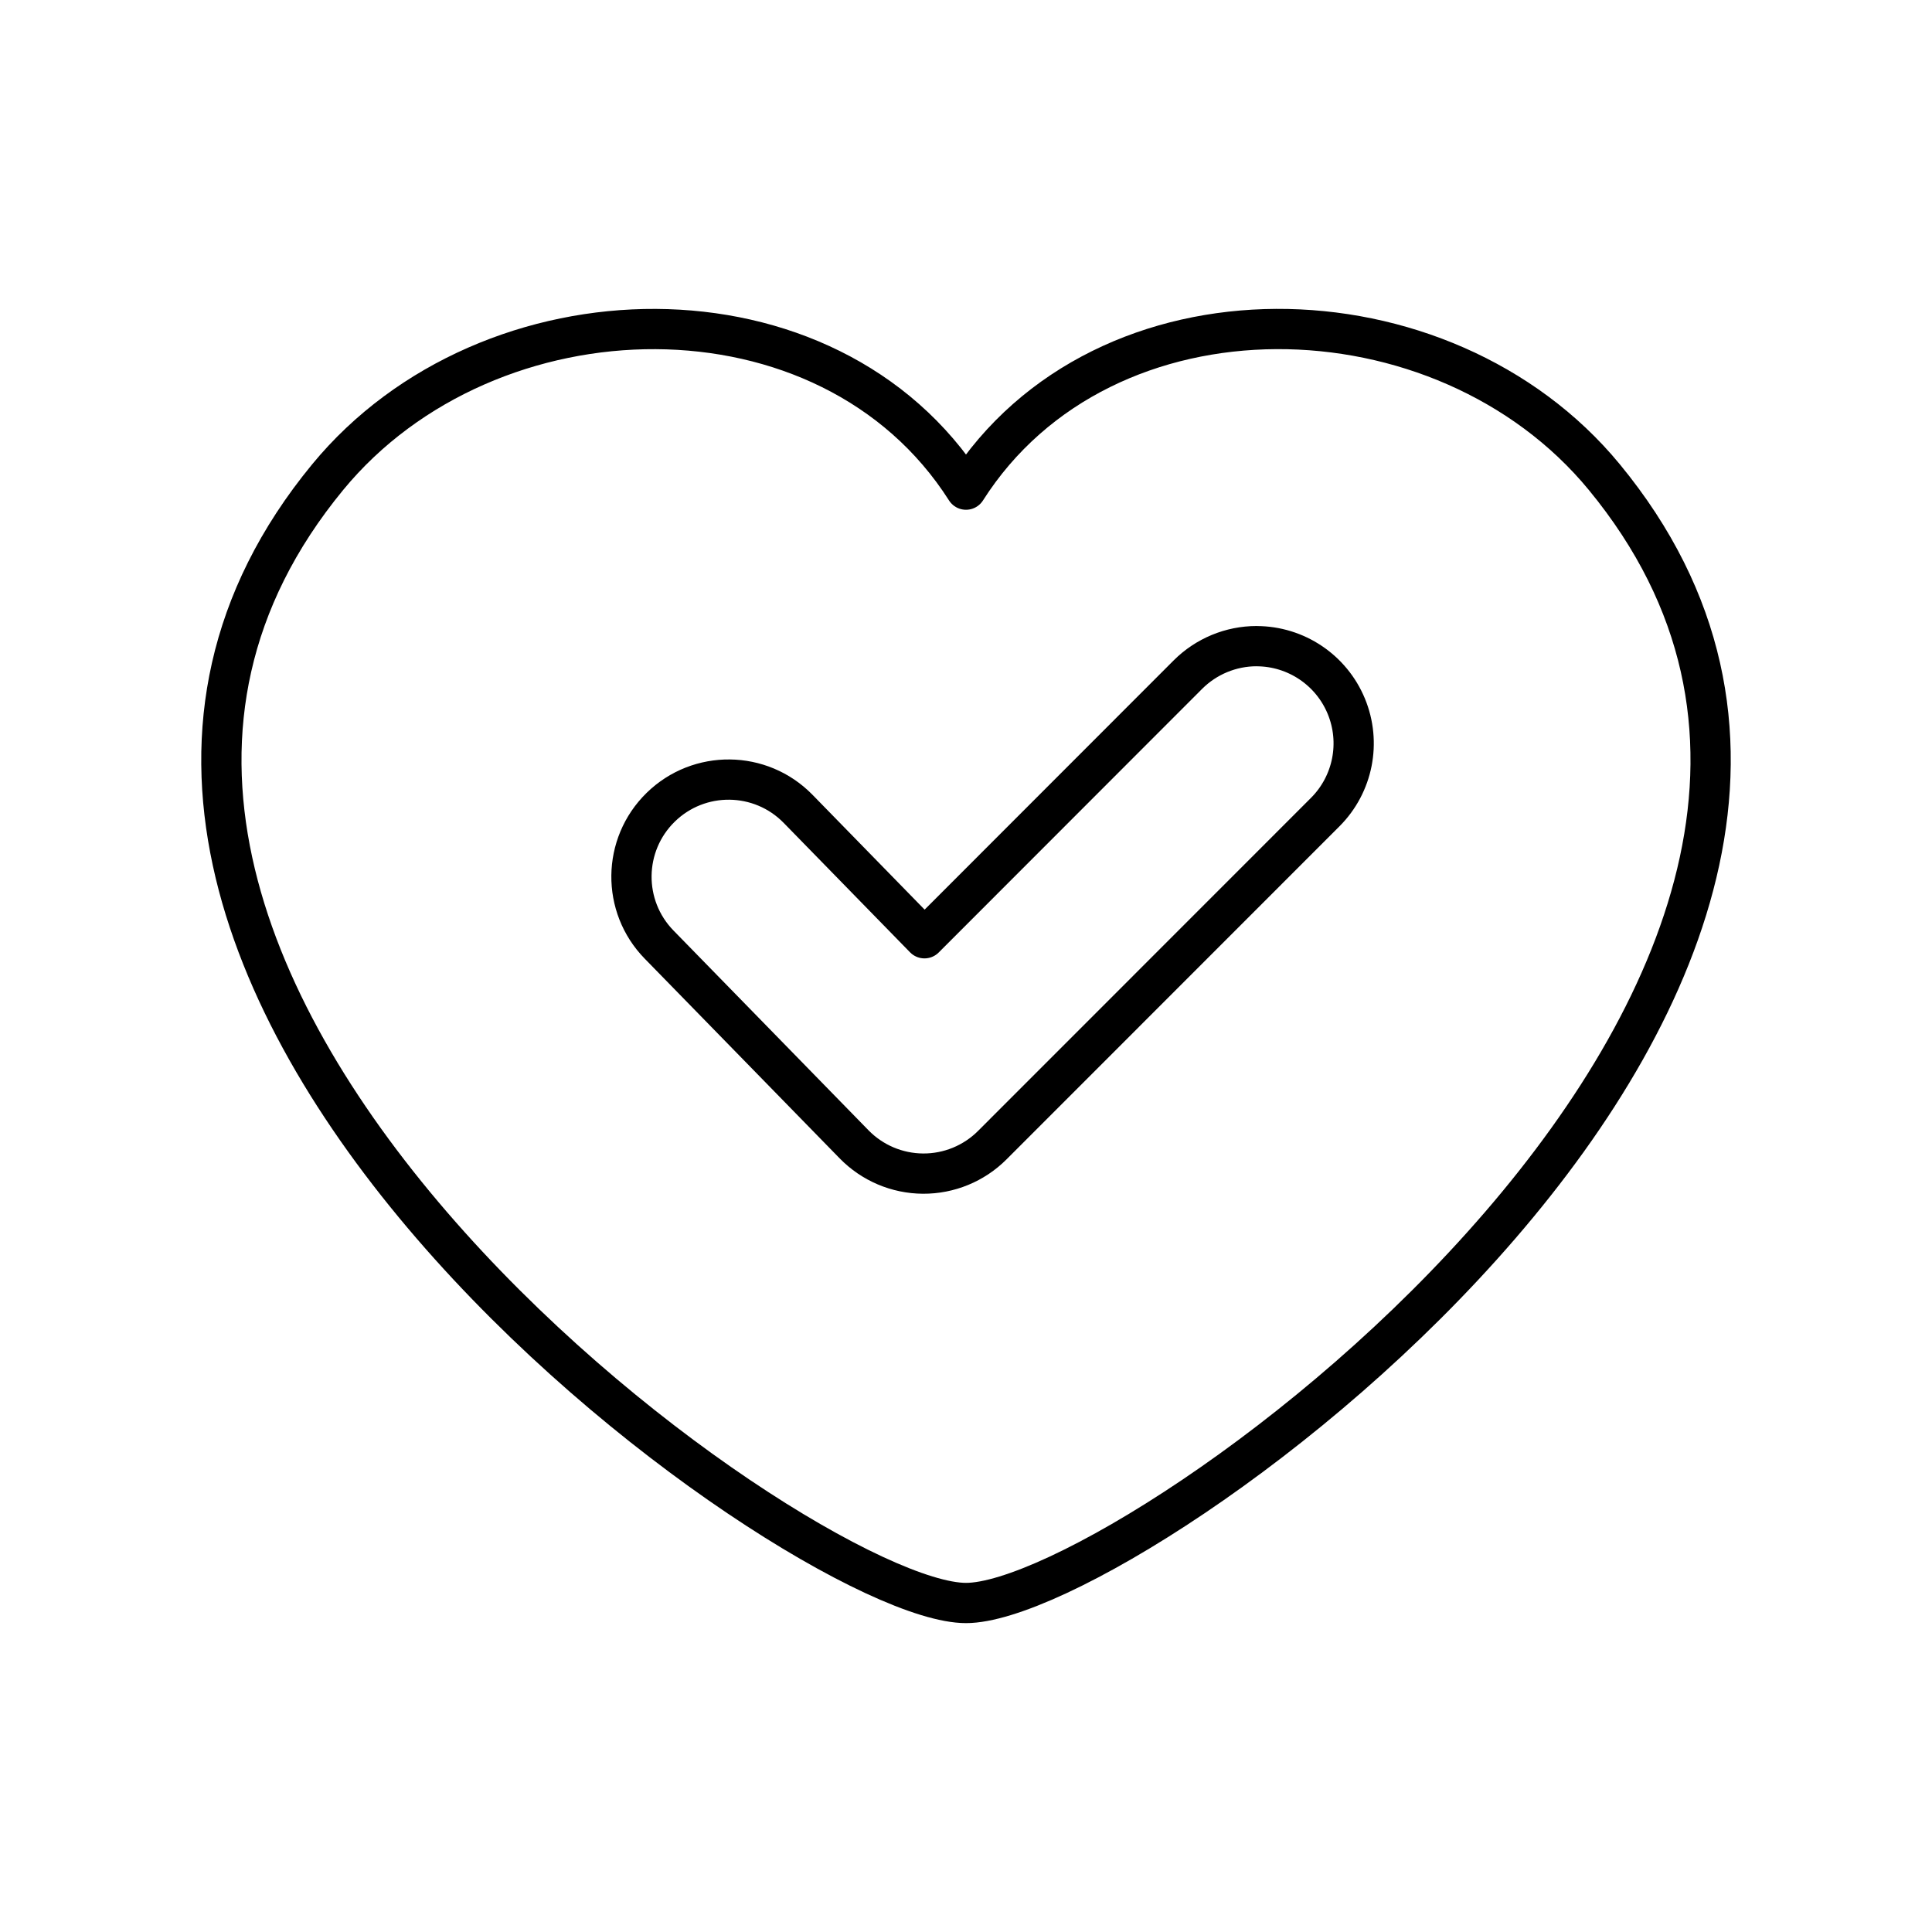
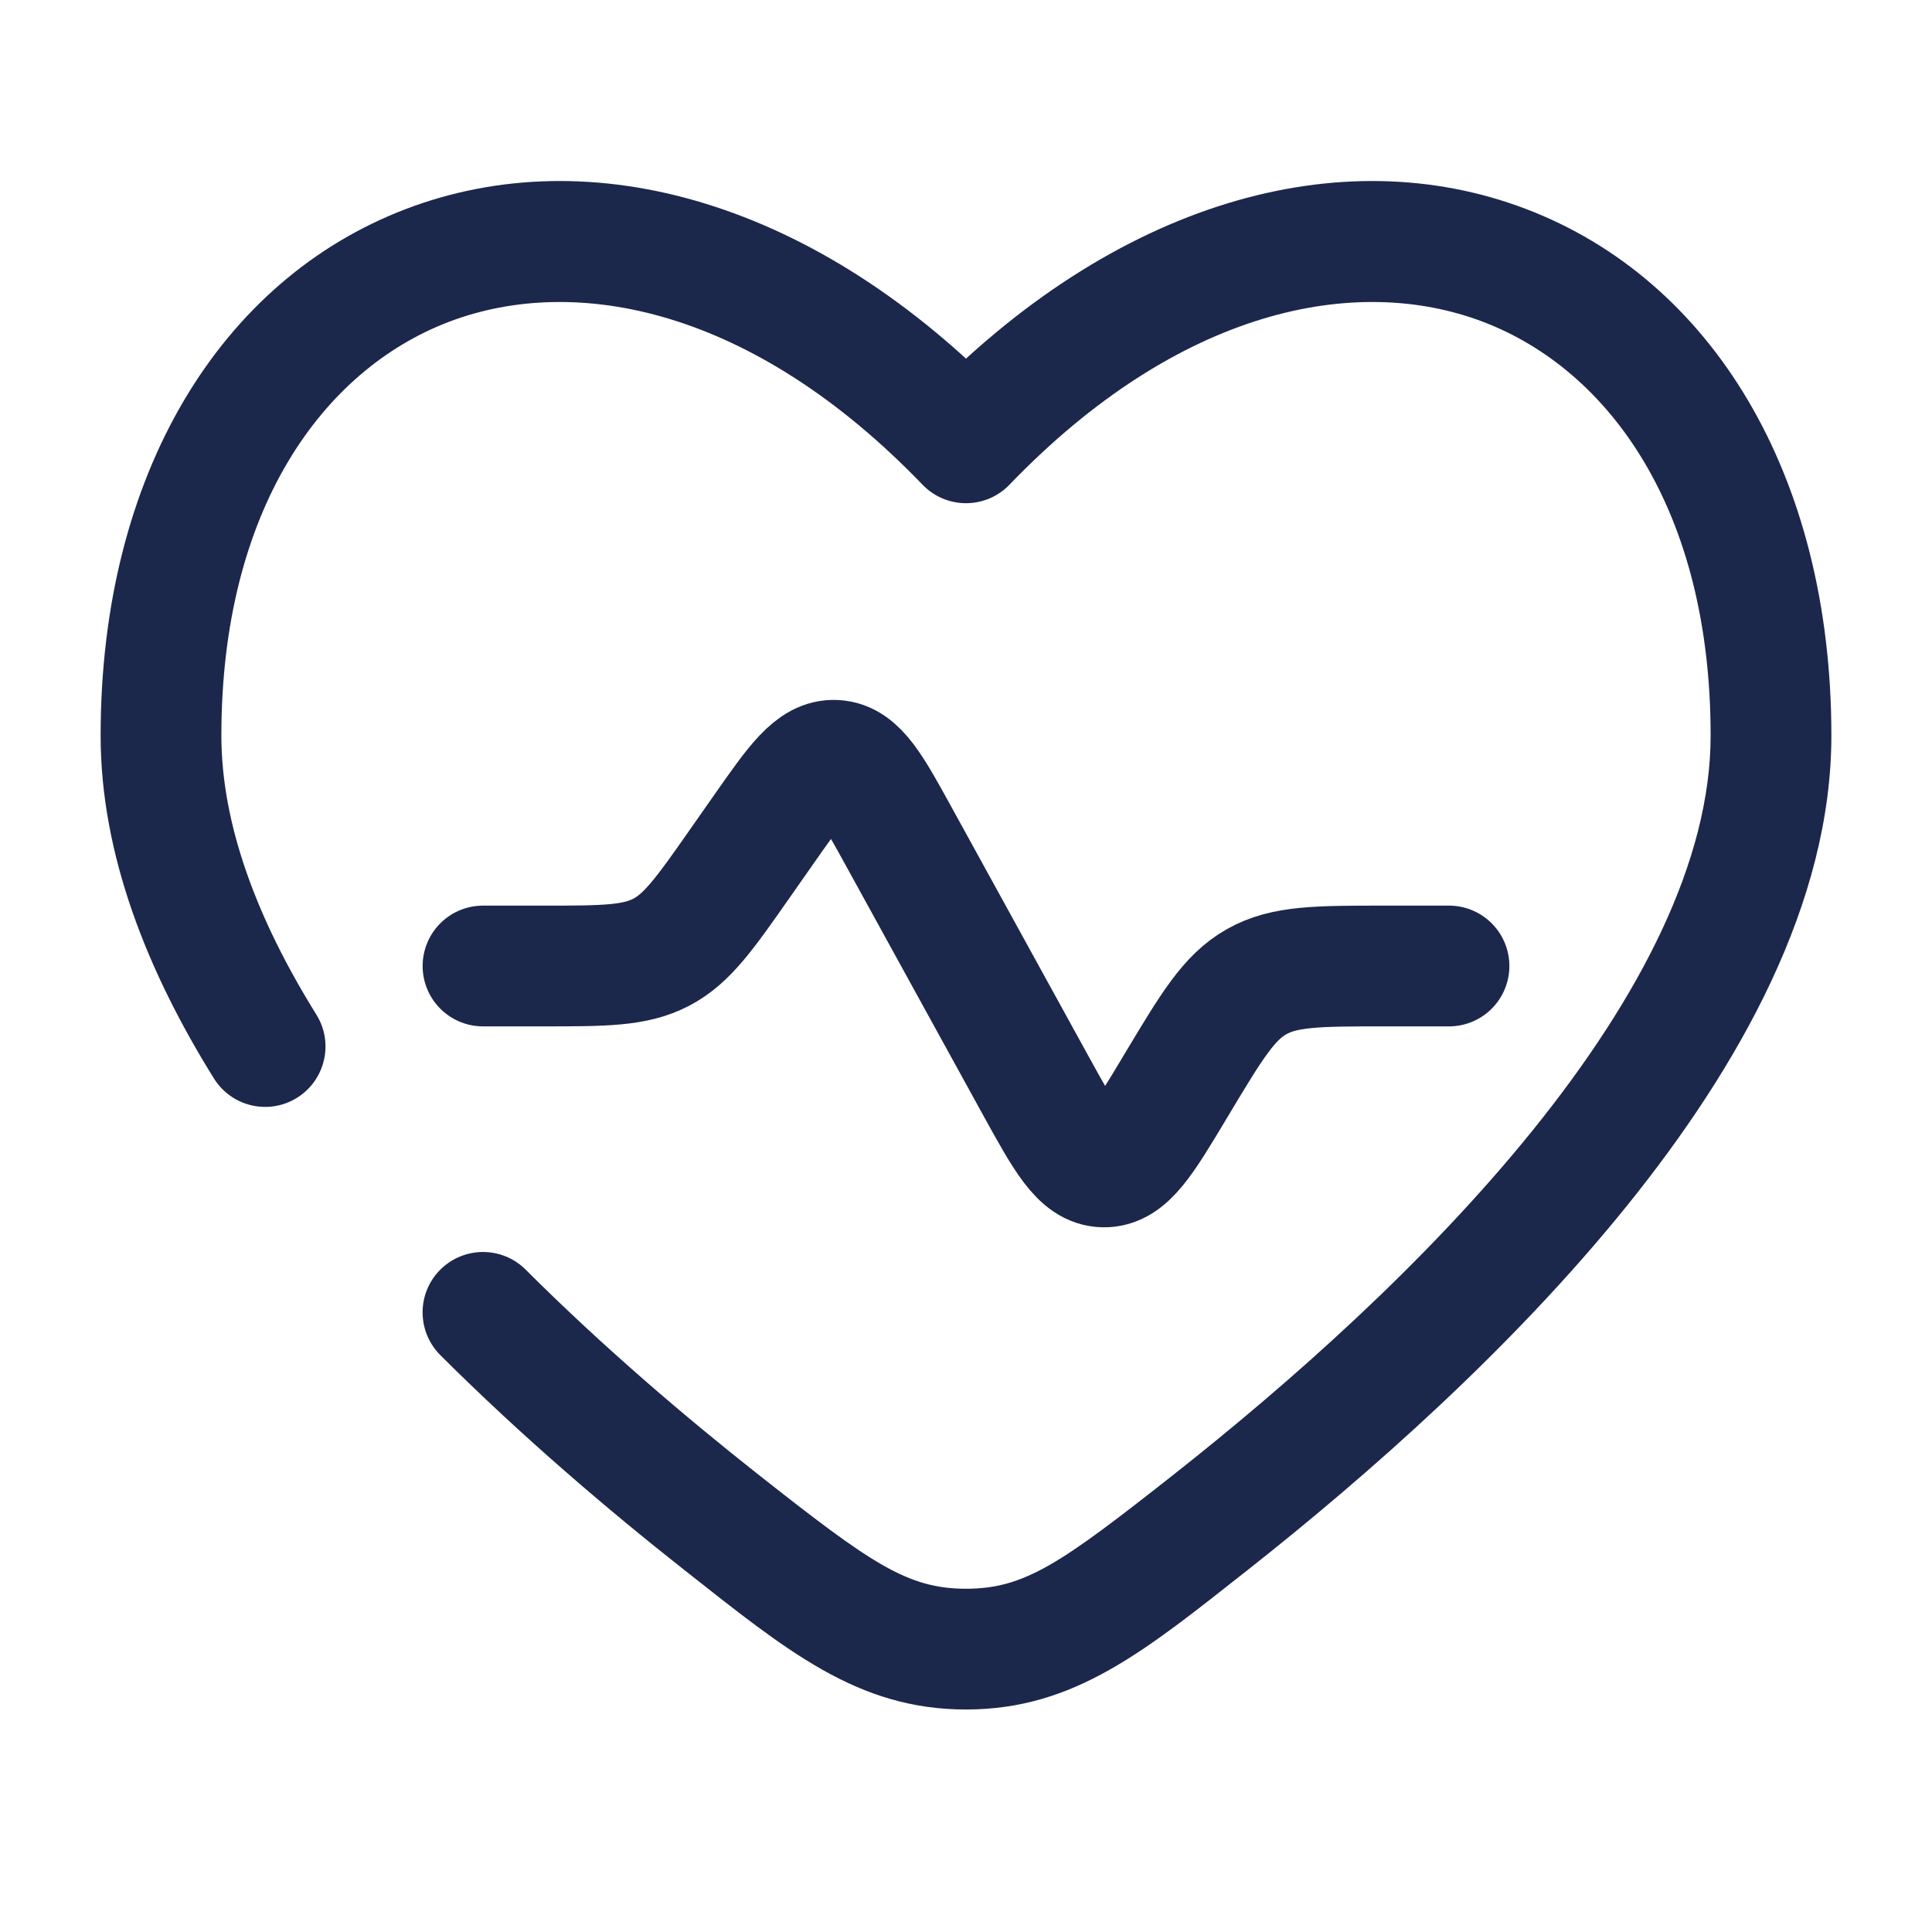
- <svg xmlns="http://www.w3.org/2000/svg" aria-hidden="true" role="img" class="text-2xl text-sky-600 iconify iconify--arcticons" width="1em" height="1em" viewBox="0 0 48 48">
-   <path fill="none" stroke="currentColor" stroke-linecap="round" stroke-linejoin="round" d="M31.221 16.053c-.64 0-1.254.255-1.707.707l-6.546 6.551l-3.14-3.216a2.413 2.413 0 1 0-3.452 3.374l4.844 4.962a2.413 2.413 0 0 0 3.433.02l8.274-8.277a2.415 2.415 0 0 0-1.705-4.12z" />
-   <path fill="none" stroke="currentColor" stroke-linecap="round" stroke-linejoin="round" d="M39.858 11.853C35.855 6.988 27.412 6.804 24 12.165c-3.412-5.36-11.854-5.176-15.858-.312C-1.953 24.117 19.84 39.826 24 39.826s25.953-15.71 15.858-27.973" />
+ <svg xmlns="http://www.w3.org/2000/svg" width="800px" height="800px" viewBox="0 0 24 24" fill="none">
+   <path d="M18 12H17.199C16.369 12 15.954 12 15.61 12.195C15.266 12.389 15.053 12.745 14.626 13.456L14.595 13.508C14.198 14.171 13.999 14.502 13.71 14.496C13.42 14.491 13.234 14.152 12.861 13.475L11.174 10.408C10.827 9.776 10.653 9.46 10.376 9.445C10.099 9.43 9.892 9.726 9.479 10.316L9.196 10.72C8.757 11.347 8.537 11.661 8.212 11.83C7.886 12 7.503 12 6.738 12H6" stroke="#1C274C" stroke-width="1.5" stroke-linecap="round" />
+   <path d="M8.962 18.911L9.426 18.322L8.962 18.911ZM12 5.501L11.46 6.021C11.601 6.168 11.796 6.251 12 6.251C12.204 6.251 12.399 6.168 12.54 6.021L12 5.501ZM15.038 18.911L15.503 19.5V19.5L15.038 18.911ZM12 20.486L12 19.736L12 20.486ZM2.657 13.396C2.876 13.748 3.338 13.856 3.69 13.637C4.041 13.418 4.149 12.955 3.93 12.604L2.657 13.396ZM6.53 15.772C6.236 15.479 5.762 15.48 5.469 15.773C5.176 16.066 5.177 16.541 5.47 16.834L6.53 15.772ZM2.75 9.137C2.75 6.334 4.007 4.595 5.579 3.997C7.155 3.398 9.351 3.83 11.46 6.021L12.54 4.981C10.149 2.496 7.345 1.721 5.046 2.595C2.743 3.471 1.25 5.888 1.25 9.137H2.75ZM15.503 19.5C16.995 18.323 18.784 16.746 20.206 14.984C21.613 13.241 22.75 11.209 22.75 9.137H21.25C21.25 10.688 20.378 12.383 19.039 14.042C17.716 15.681 16.024 17.179 14.574 18.322L15.503 19.5ZM22.75 9.137C22.75 5.888 21.257 3.471 18.954 2.595C16.655 1.721 13.851 2.496 11.46 4.981L12.54 6.021C14.649 3.83 16.845 3.398 18.421 3.997C19.993 4.595 21.25 6.334 21.25 9.137H22.75ZM8.497 19.5C9.772 20.504 10.65 21.236 12 21.236L12 19.736C11.269 19.736 10.816 19.417 9.426 18.322L8.497 19.5ZM14.574 18.322C13.184 19.417 12.731 19.736 12 19.736L12 21.236C13.35 21.236 14.228 20.504 15.503 19.5L14.574 18.322ZM3.93 12.604C3.184 11.405 2.75 10.231 2.75 9.137H1.25C1.25 10.617 1.831 12.069 2.657 13.396L3.93 12.604ZM9.426 18.322C8.509 17.599 7.491 16.731 6.53 15.772L5.47 16.834C6.483 17.845 7.548 18.752 8.497 19.5L9.426 18.322Z" fill="#1C274C" />
</svg>
